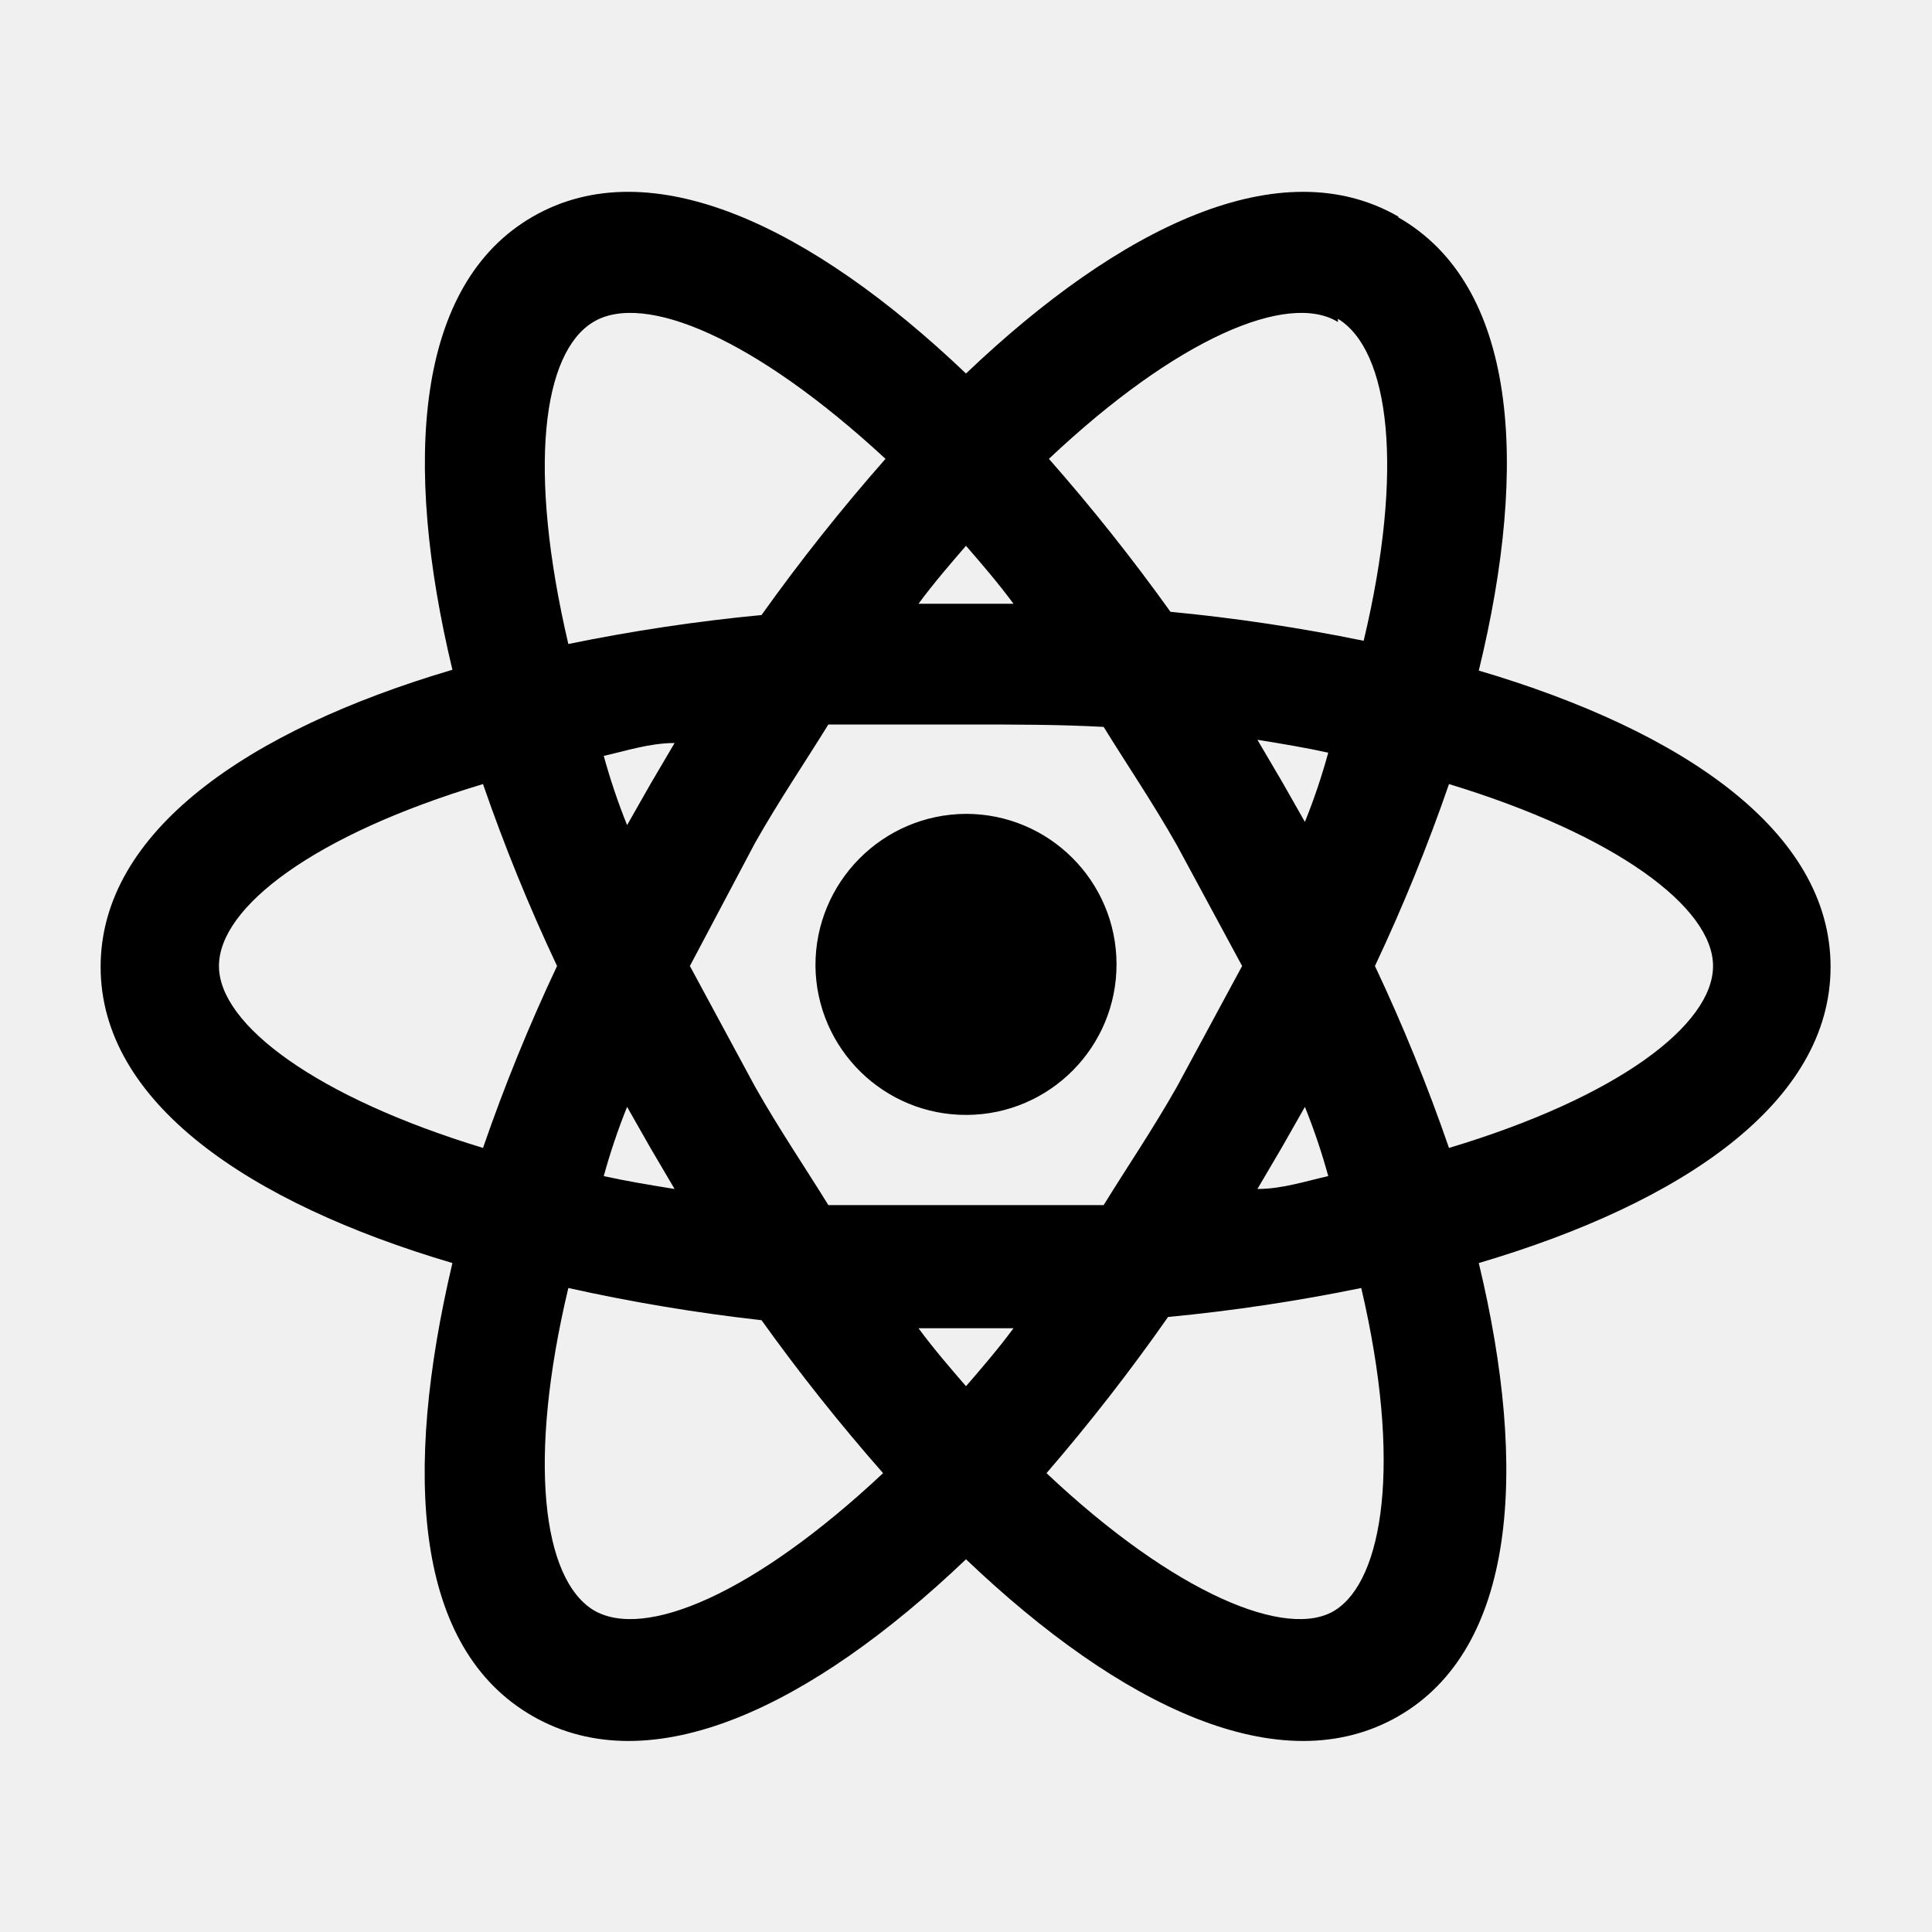
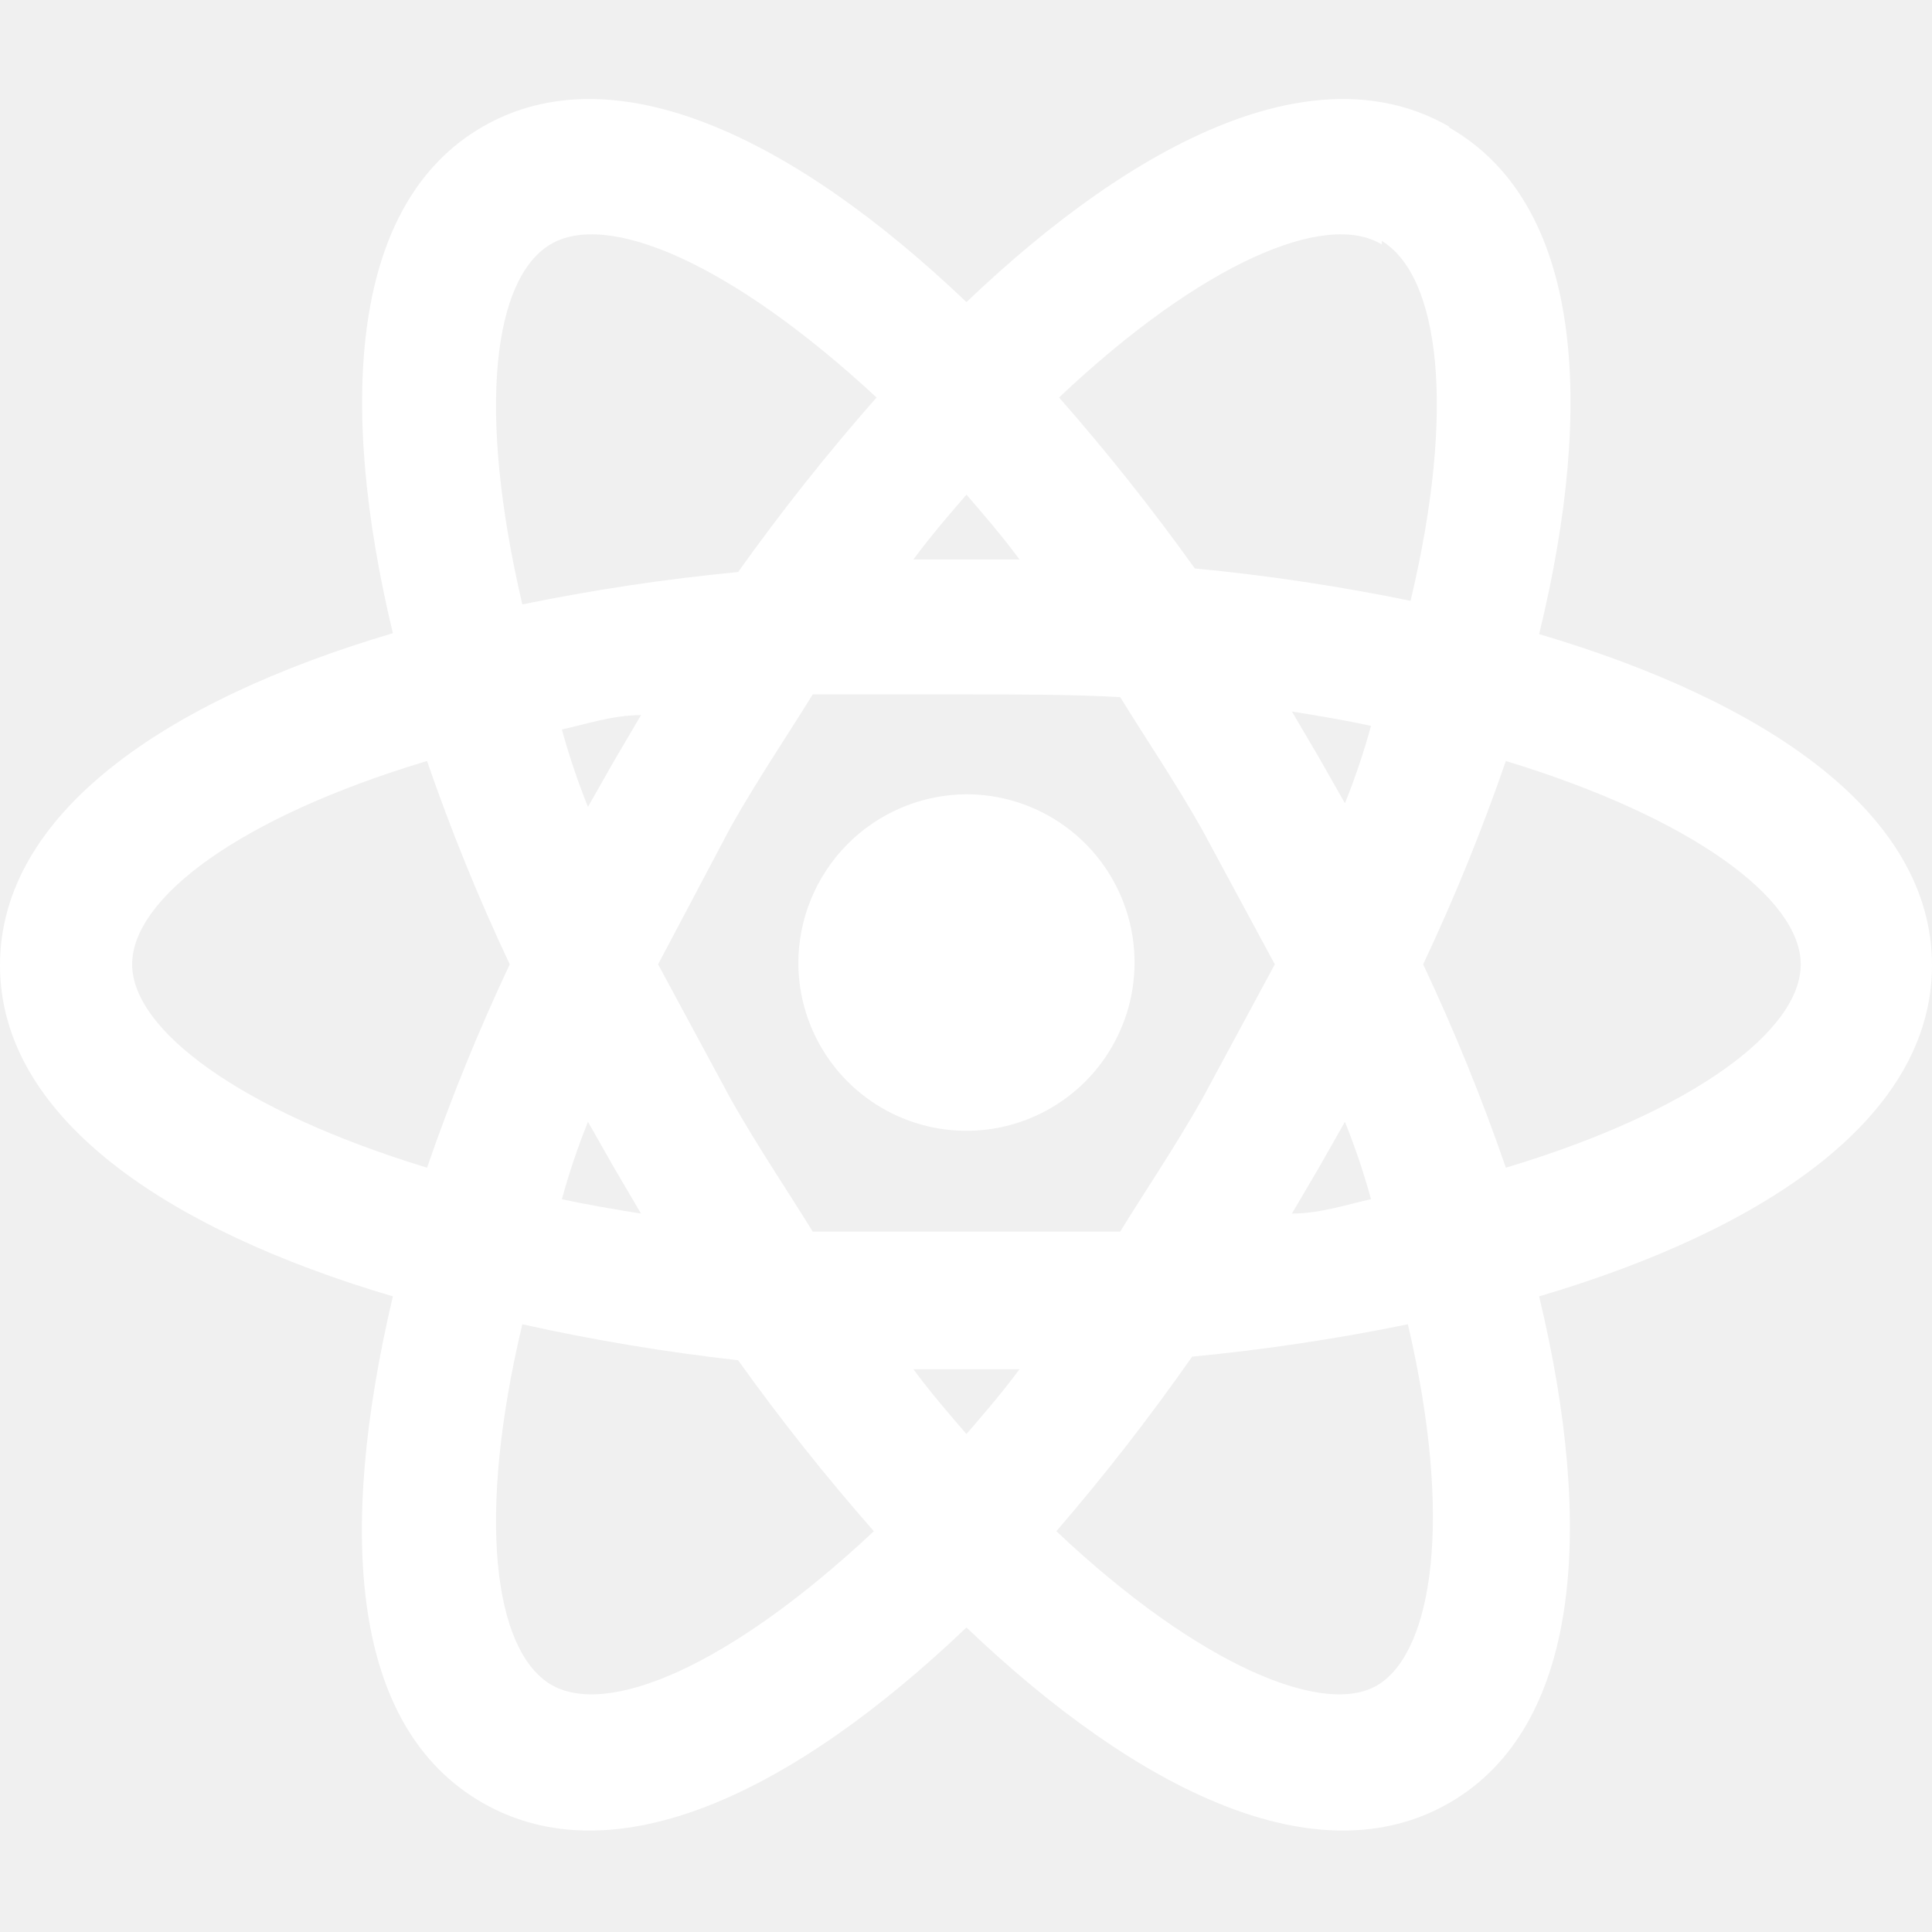
- <svg xmlns="http://www.w3.org/2000/svg" width="800px" height="800px" viewBox="0 0 24 24">
-   <rect width="24" height="24" fill="none" />
-   <path d="M12,10.11A1.87,1.87,0,1,1,10.13,12,1.88,1.88,0,0,1,12,10.11M7.37,20c.63.38,2-.2,3.6-1.7a24.22,24.22,0,0,1-1.51-1.9A22.7,22.7,0,0,1,7.06,16c-.51,2.14-.32,3.61.31,4m.71-5.74-.29-.51a7.91,7.91,0,0,0-.29.86c.27.06.57.11.88.16l-.3-.51m6.54-.76.81-1.5-.81-1.5c-.3-.53-.62-1-.91-1.47C13.17,9,12.6,9,12,9s-1.17,0-1.71,0c-.29.47-.61.94-.91,1.47L8.57,12l.81,1.5c.3.53.62,1,.91,1.47.54,0,1.11,0,1.71,0s1.17,0,1.71,0c.29-.47.61-.94.91-1.47M12,6.78c-.19.22-.39.45-.59.72h1.18c-.2-.27-.4-.5-.59-.72m0,10.44c.19-.22.39-.45.59-.72H11.41c.2.27.4.5.59.72M16.62,4c-.62-.38-2,.2-3.59,1.7a24.22,24.22,0,0,1,1.51,1.9,22.7,22.7,0,0,1,2.4.36c.51-2.14.32-3.61-.32-4m-.7,5.74.29.51a7.91,7.91,0,0,0,.29-.86c-.27-.06-.57-.11-.88-.16l.3.51m1.45-7c1.47.84,1.63,3.05,1,5.63,2.54.75,4.37,2,4.37,3.68s-1.83,2.93-4.37,3.68c.62,2.58.46,4.79-1,5.63s-3.45-.12-5.37-1.95c-1.92,1.83-3.91,2.79-5.38,1.95s-1.62-3-1-5.63c-2.54-.75-4.37-2-4.37-3.68S3.08,9.07,5.62,8.32c-.62-2.58-.46-4.79,1-5.63s3.46.12,5.38,1.95c1.92-1.83,3.91-2.79,5.37-1.95M17.08,12A22.51,22.51,0,0,1,18,14.26c2.1-.63,3.28-1.53,3.28-2.26S20.07,10.37,18,9.74A22.51,22.51,0,0,1,17.08,12M6.92,12A22.51,22.51,0,0,1,6,9.74c-2.1.63-3.28,1.53-3.28,2.26S3.93,13.63,6,14.26A22.51,22.51,0,0,1,6.92,12m9,2.26-.3.51c.31,0,.61-.1.88-.16a7.91,7.91,0,0,0-.29-.86l-.29.51M13,18.3c1.59,1.5,3,2.08,3.59,1.7s.83-1.82.32-4a22.7,22.7,0,0,1-2.4.36A24.22,24.22,0,0,1,13,18.3M8.08,9.74l.3-.51c-.31,0-.61.1-.88.16a7.91,7.91,0,0,0,.29.86l.29-.51M11,5.7C9.38,4.2,8,3.62,7.37,4s-.82,1.82-.31,4a22.7,22.7,0,0,1,2.4-.36A24.22,24.22,0,0,1,11,5.7Z" />
+ <svg xmlns="http://www.w3.org/2000/svg" width="800" height="800" viewBox="0 0 800 800" fill="none">
+   <g clip-path="url(#clip0_1_14)">
+     <path d="M400.186 328.896C413.923 328.896 427.352 332.965 438.783 340.588C450.214 348.211 459.137 359.049 464.427 371.737C469.717 384.424 471.138 398.395 468.512 411.889C465.886 425.384 459.329 437.799 449.668 447.572C440.006 457.345 427.672 464.039 414.218 466.811C400.763 469.583 386.79 468.309 374.058 463.149C361.326 457.99 350.403 449.176 342.665 437.817C334.927 426.458 330.719 413.061 330.572 399.314C330.523 390.115 332.285 380.997 335.757 372.48C339.229 363.963 344.343 356.214 350.807 349.675C357.272 343.136 364.959 337.935 373.432 334.37C381.904 330.805 390.995 328.944 400.186 328.896ZM227.827 697.38C251.28 711.538 302.28 689.928 361.843 634.041C341.935 611.399 323.174 587.772 305.631 563.25C275.604 559.884 245.78 554.909 216.287 548.347C197.301 628.079 204.374 682.849 227.827 697.38ZM254.258 483.517L243.462 464.516C239.254 474.981 235.649 485.679 232.666 496.558C242.718 498.793 253.886 500.656 265.426 502.519L254.258 483.517ZM497.72 455.201L527.873 399.314L497.72 343.426C486.552 323.679 474.639 306.168 463.844 288.657C443.741 287.539 422.522 287.539 400.186 287.539C377.85 287.539 356.631 287.539 336.529 287.539C325.733 305.05 313.82 322.562 302.652 342.309L272.499 399.314L302.652 455.201C313.82 474.948 325.733 492.459 336.529 509.971C356.631 509.971 377.85 509.971 400.186 509.971C422.522 509.971 443.741 509.971 463.844 509.971C474.639 492.459 486.552 474.948 497.72 455.201ZM400.186 204.826C393.113 213.023 385.668 221.592 378.222 231.652H422.15C414.705 221.592 407.259 213.023 400.186 204.826ZM400.186 593.802C407.259 585.605 414.705 577.036 422.15 566.976H378.222C385.668 577.036 393.113 585.605 400.186 593.802ZM572.173 101.248C549.093 87.09 497.72 108.699 438.53 164.587C458.437 187.229 477.198 210.855 494.742 235.377C524.741 238.251 554.565 242.728 584.086 248.79C603.071 169.058 595.998 114.288 572.173 99.757M546.115 313.62L556.91 332.621C561.119 322.156 564.723 311.458 567.706 300.579C557.655 298.344 546.487 296.481 534.947 294.618L546.115 313.62ZM600.093 52.812C654.816 84.109 660.773 166.45 637.32 262.576C731.875 290.52 800 337.092 800 399.686C800 462.28 731.875 508.853 637.32 536.797C660.4 632.923 654.444 715.264 600.093 746.56C545.742 777.857 471.661 742.09 400.186 673.907C328.711 742.09 254.63 777.857 199.907 746.56C145.184 715.264 139.6 634.786 162.68 536.797C68.125 508.853 0 462.28 0 399.686C0 337.092 68.125 290.147 162.68 262.203C139.6 166.077 145.556 83.736 199.907 52.44C254.258 21.143 328.711 56.91 400.186 125.093C471.661 56.91 545.742 21.143 600.093 52.44M589.297 399.314C602.226 426.741 613.659 454.85 623.546 483.517C701.722 460.045 745.649 426.512 745.649 399.314C745.649 372.115 700.605 338.583 623.546 315.11C613.659 343.777 602.226 371.886 589.297 399.314ZM211.075 399.314C198.146 371.886 186.713 343.777 176.826 315.11C98.651 338.583 54.723 372.115 54.723 399.314C54.723 426.512 99.767 460.045 176.826 483.517C186.713 454.85 198.146 426.741 211.075 399.314ZM546.115 483.517L534.947 502.519C546.487 502.519 557.655 498.793 567.706 496.558C564.723 485.679 561.119 474.981 556.91 464.516L546.115 483.517ZM437.413 634.041C496.603 689.928 549.093 711.538 571.056 697.38C593.02 683.222 601.954 629.57 582.969 548.347C553.448 554.409 523.624 558.886 493.625 561.76C476.122 586.79 457.361 610.915 437.413 634.041ZM254.258 315.11L265.426 296.108C253.886 296.108 242.718 299.834 232.666 302.07C235.649 312.948 239.254 323.647 243.462 334.112L254.258 315.11ZM362.96 164.587C302.652 108.699 251.28 87.09 227.827 101.248C204.374 115.406 197.301 169.058 216.287 250.281C245.808 244.219 275.632 239.741 305.631 236.868C323.496 211.811 342.631 187.686 362.96 164.587Z" fill="white" />
+   </g>
+   <defs>
+     <clipPath id="clip0_1_14">
+       <rect width="800" height="800" fill="white" />
+     </clipPath>
+   </defs>
</svg>
